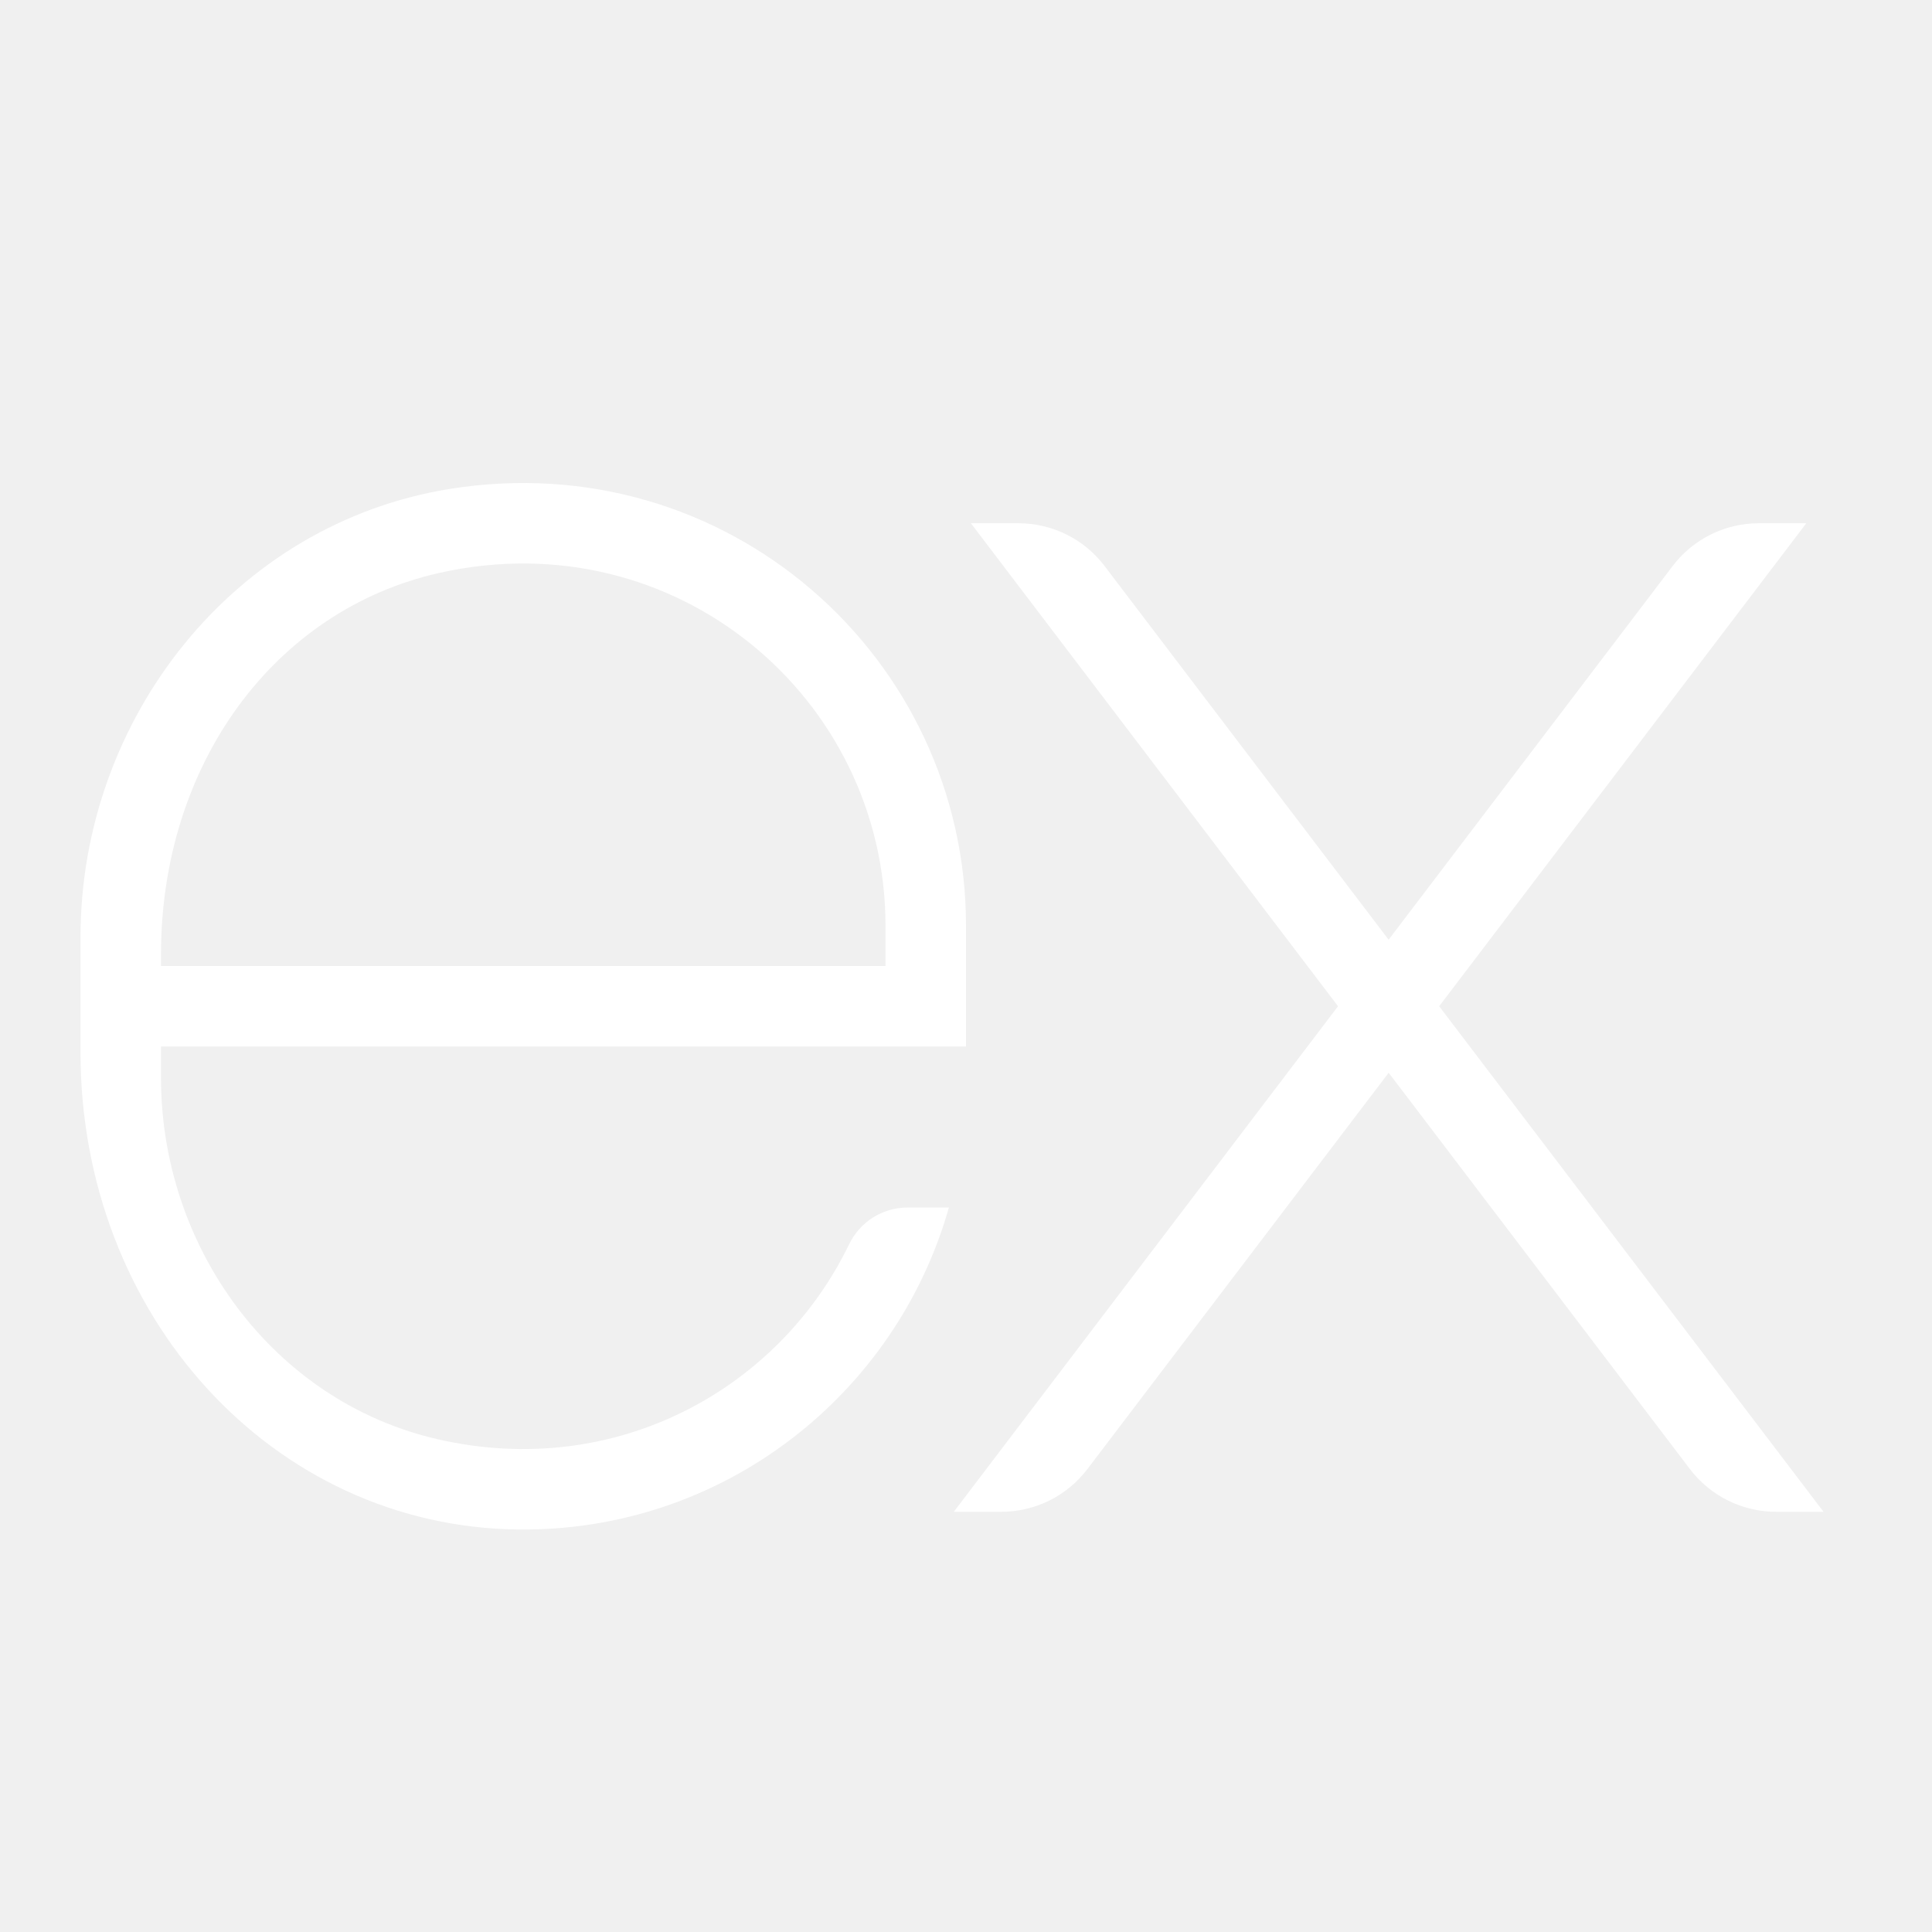
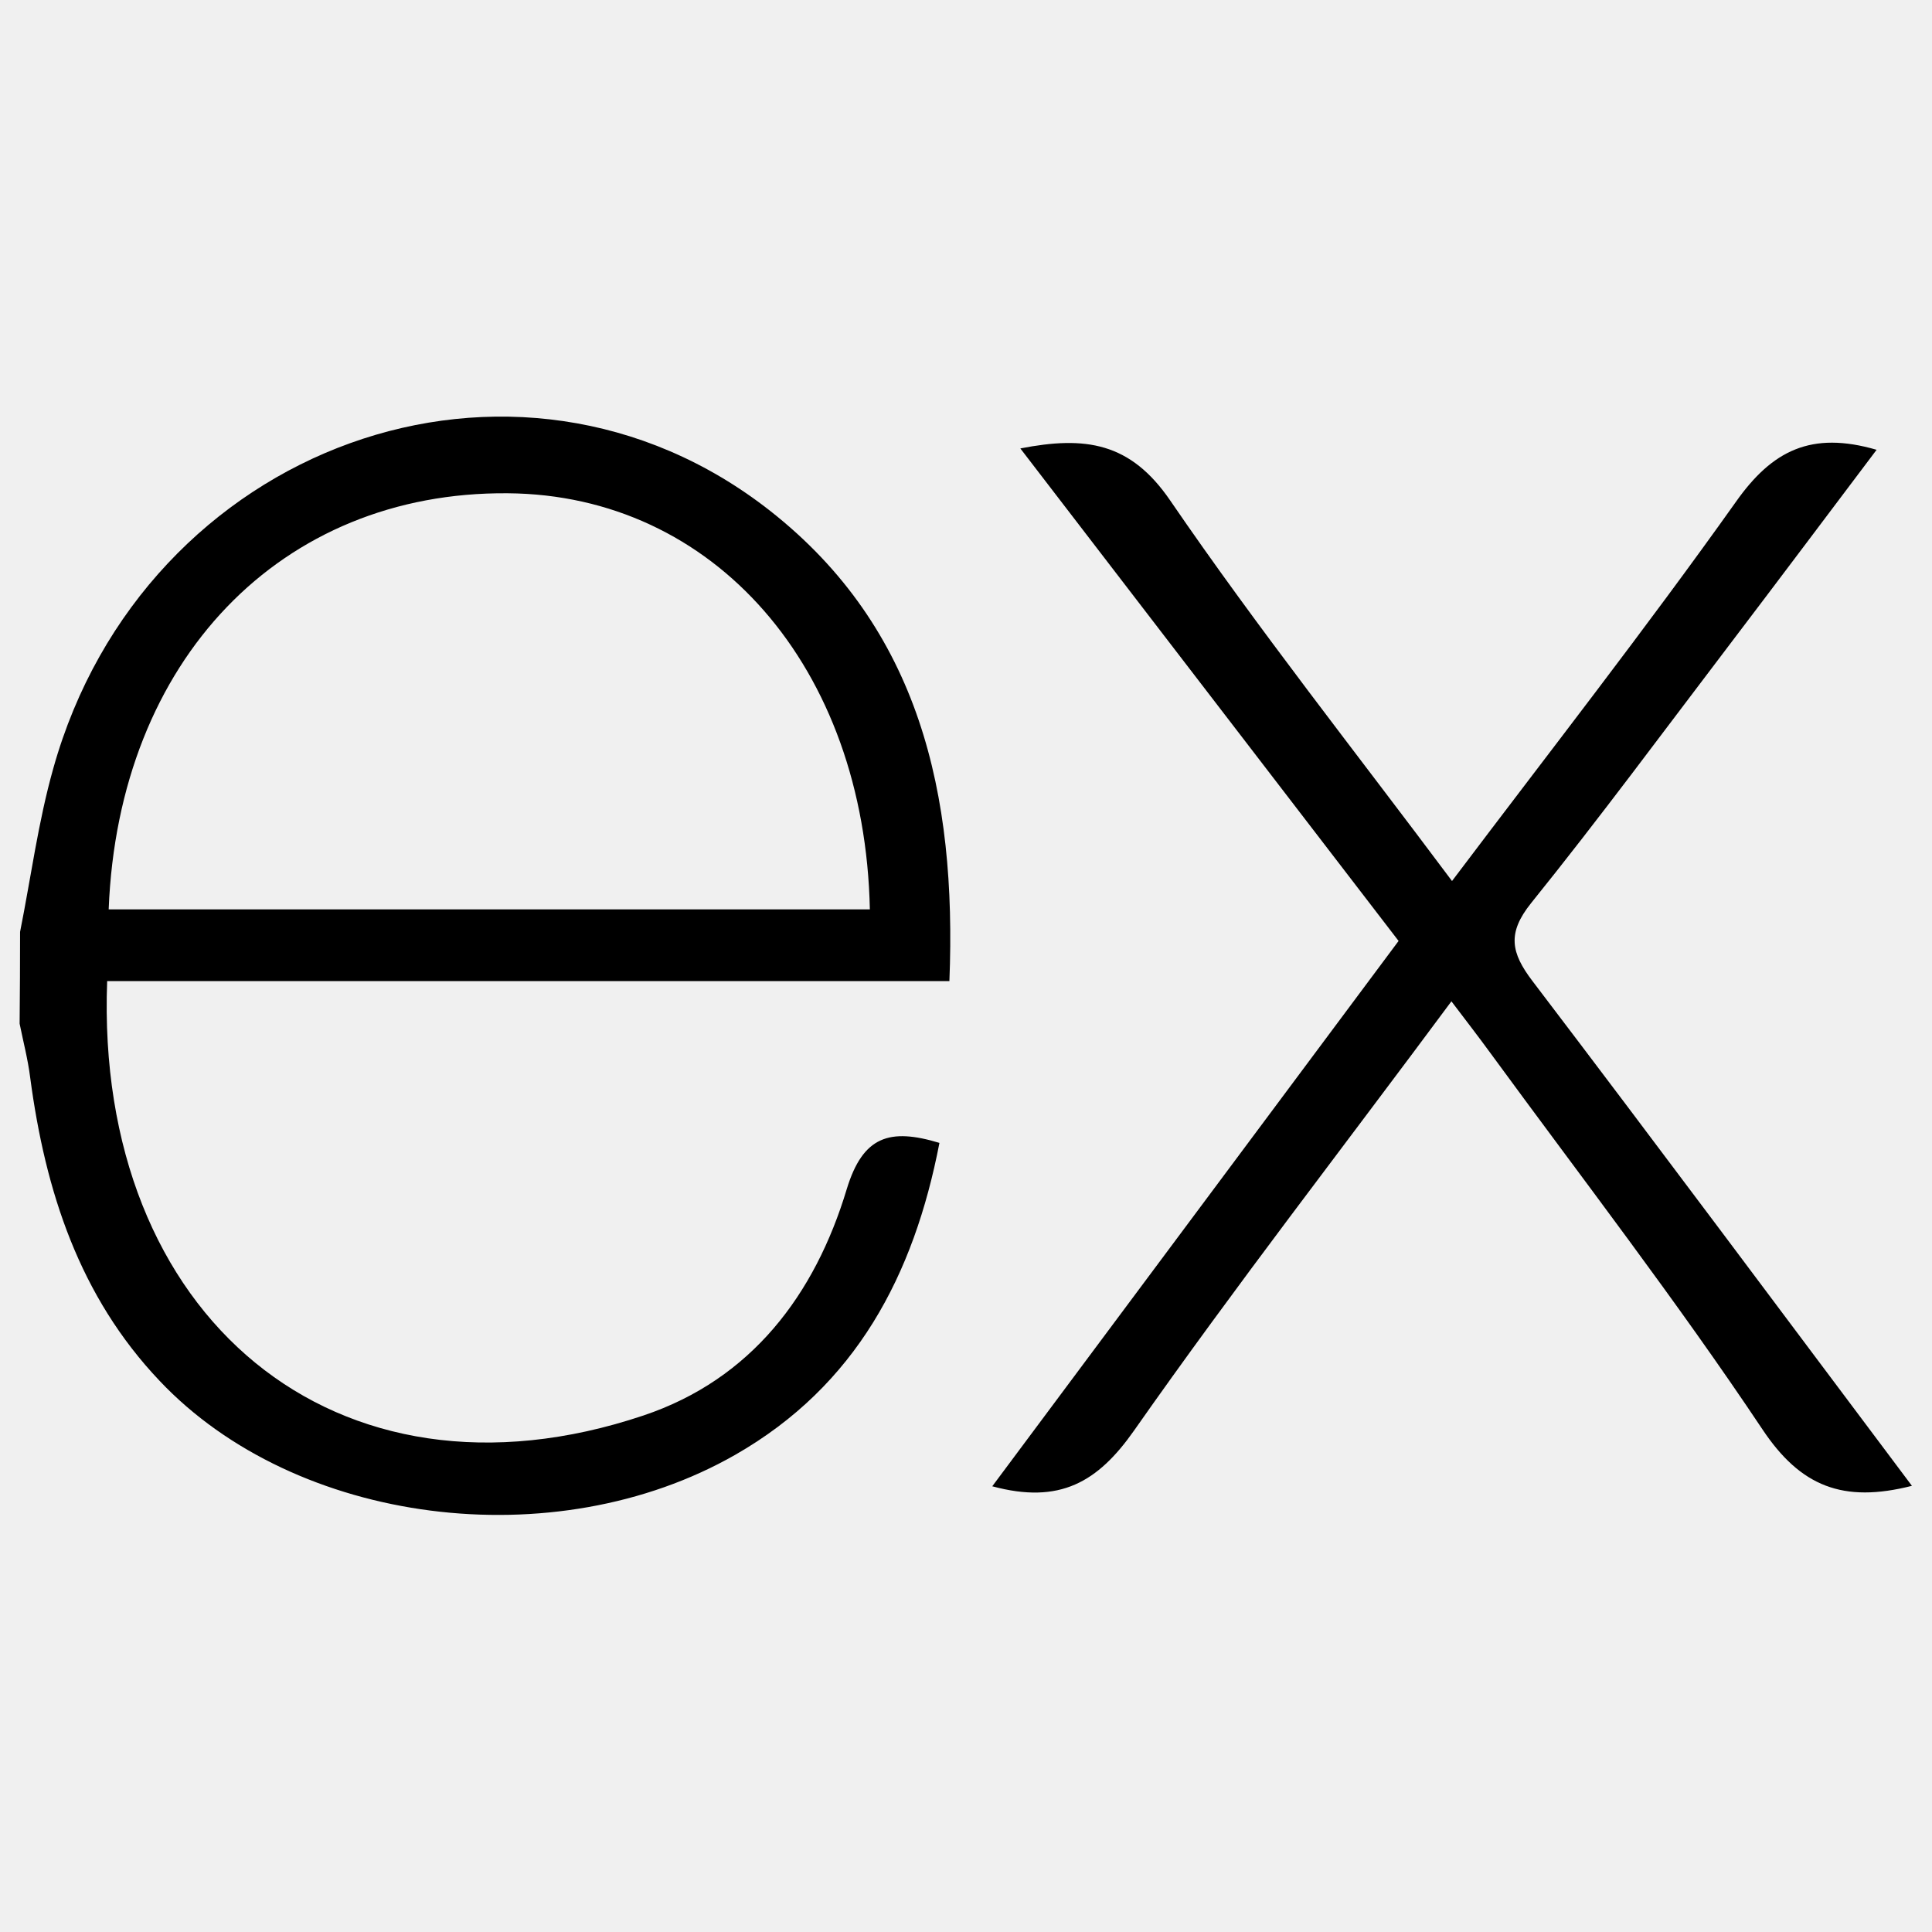
- <svg xmlns="http://www.w3.org/2000/svg" viewBox="0 0 48 48" width="96px" height="96px" baseProfile="basic">
-   <path fill="#ffffff" d="M23.697,37.56h1.18c0.84,0,1.631-0.392,2.139-1.061l7.485-9.847l7.485,9.847 c0.508,0.668,1.299,1.061,2.139,1.061h1.18L35.756,25l9.121-12h-1.18c-0.84,0-1.631,0.392-2.139,1.061L34.5,23.347l-7.059-9.287 C26.933,13.392,26.142,13,25.302,13h-1.18l9.121,12L23.697,37.56z" />
-   <path fill="#ffffff" d="M24,26v-3c0-6.675-5.945-11.961-12.829-10.852C5.812,13.011,2,17.857,2,23.284L2,24v2v0.142 c0,6.553,4.777,11.786,10.868,11.858c5.092,0.06,9.389-3.344,10.707-7.999h-1.028c-0.62,0-1.182,0.355-1.451,0.913 c-1.739,3.595-5.789,5.862-10.228,4.842C6.776,34.815,4,30.981,4,26.783V26H24z M4,23.71c0-4.708,2.804-8.557,6.924-9.478 C16.798,12.92,22,17.352,22,23v1H4V23.71z" />
+ <svg xmlns="http://www.w3.org/2000/svg" viewBox="0 0 128 128">
+   <path d="M126.67 98.44c-4.56 1.16-7.38.05-9.91-3.75-5.68-8.51-11.95-16.63-18-24.9-.78-1.07-1.59-2.12-2.6-3.45C89 76 81.85 85.2 75.14 94.77c-2.4 3.42-4.92 4.91-9.4 3.7l26.92-36.13L67.6 29.71c4.31-.84 7.29-.41 9.93 3.45 5.83 8.52 12.26 16.63 18.67 25.21 6.45-8.55 12.8-16.67 18.8-25.11 2.41-3.42 5-4.72 9.33-3.46-3.28 4.35-6.49 8.63-9.72 12.88-4.36 5.73-8.64 11.53-13.16 17.14-1.61 2-1.35 3.3.09 5.19C109.9 76 118.16 87.1 126.67 98.44zM1.33 61.74c.72-3.61 1.2-7.29 2.2-10.83 6-21.43 30.6-30.34 47.5-17.06C60.93 41.64 63.39 52.62 62.9 65H7.1c-.84 22.21 15.15 35.62 35.53 28.78 7.15-2.4 11.36-8 13.47-15 1.07-3.51 2.84-4.06 6.14-3.06-1.69 8.76-5.52 16.08-13.52 20.66-12 6.86-29.13 4.64-38.14-4.89C5.26 85.89 3 78.92 2 71.39c-.15-1.2-.46-2.38-.7-3.57q.03-3.04.03-6.08zm5.87-1.49h50.43c-.33-16.06-10.33-27.47-24-27.57-15-.12-25.78 11.02-26.43 27.57z" />
</svg>
